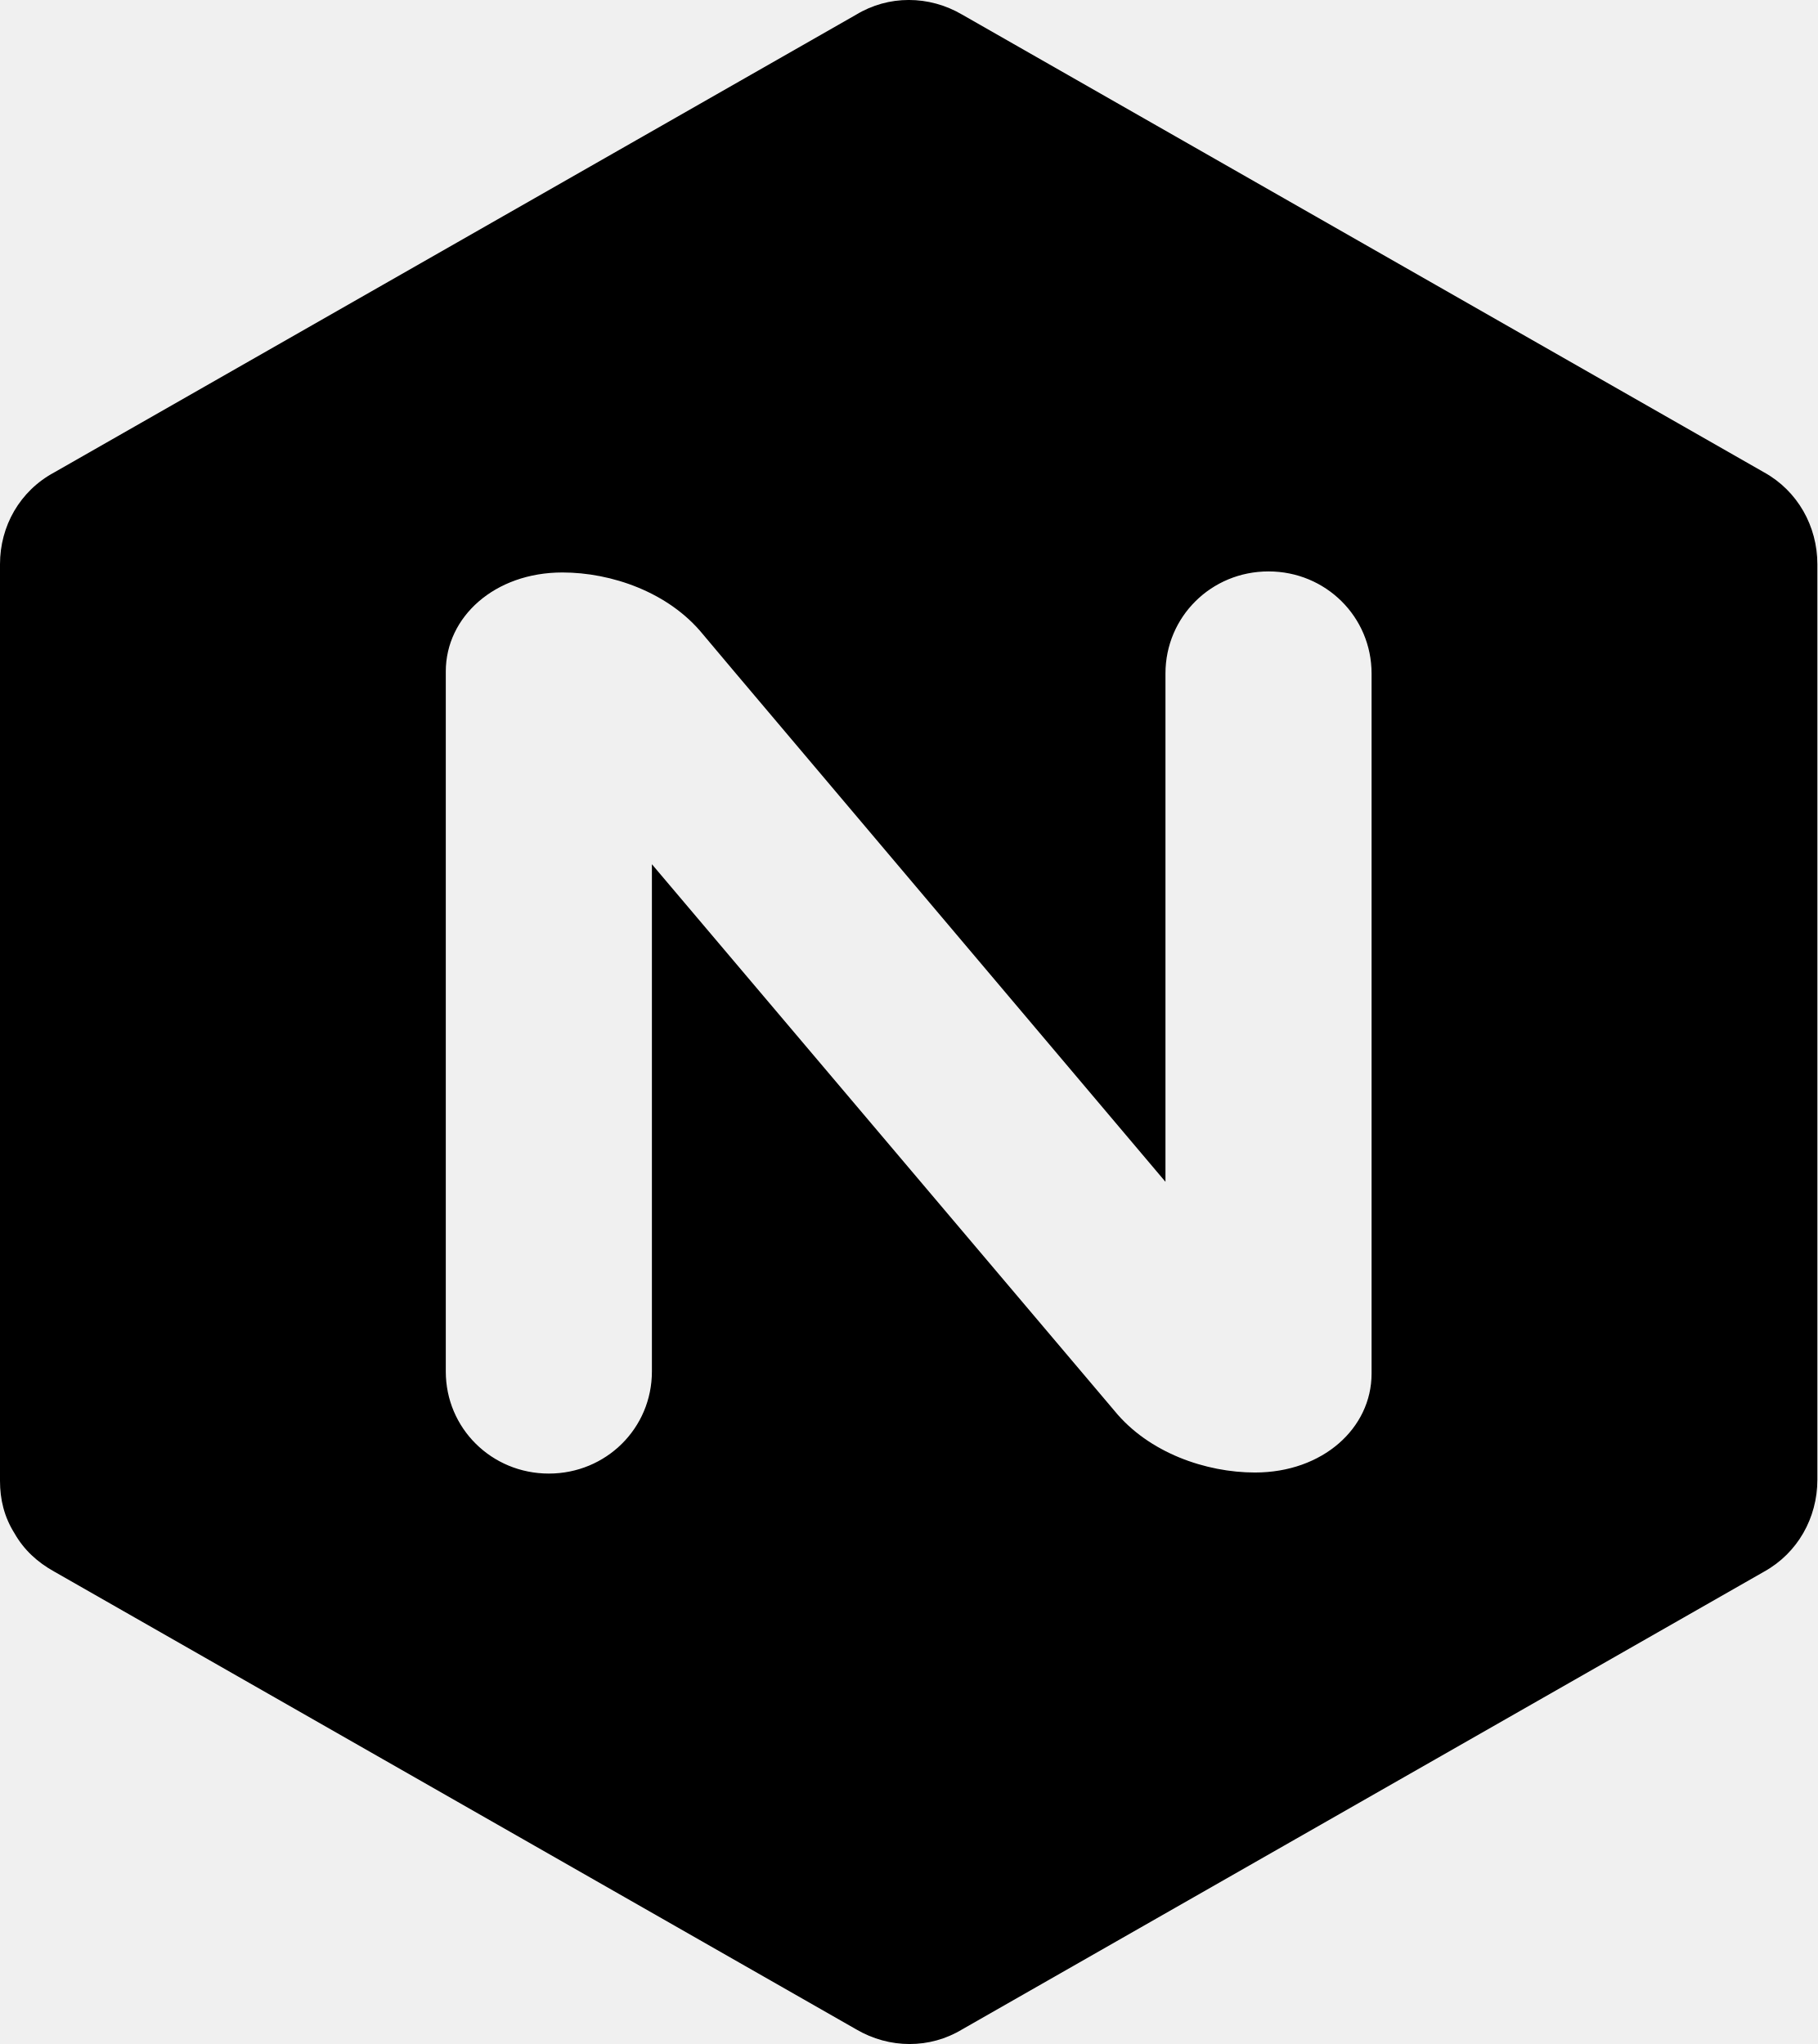
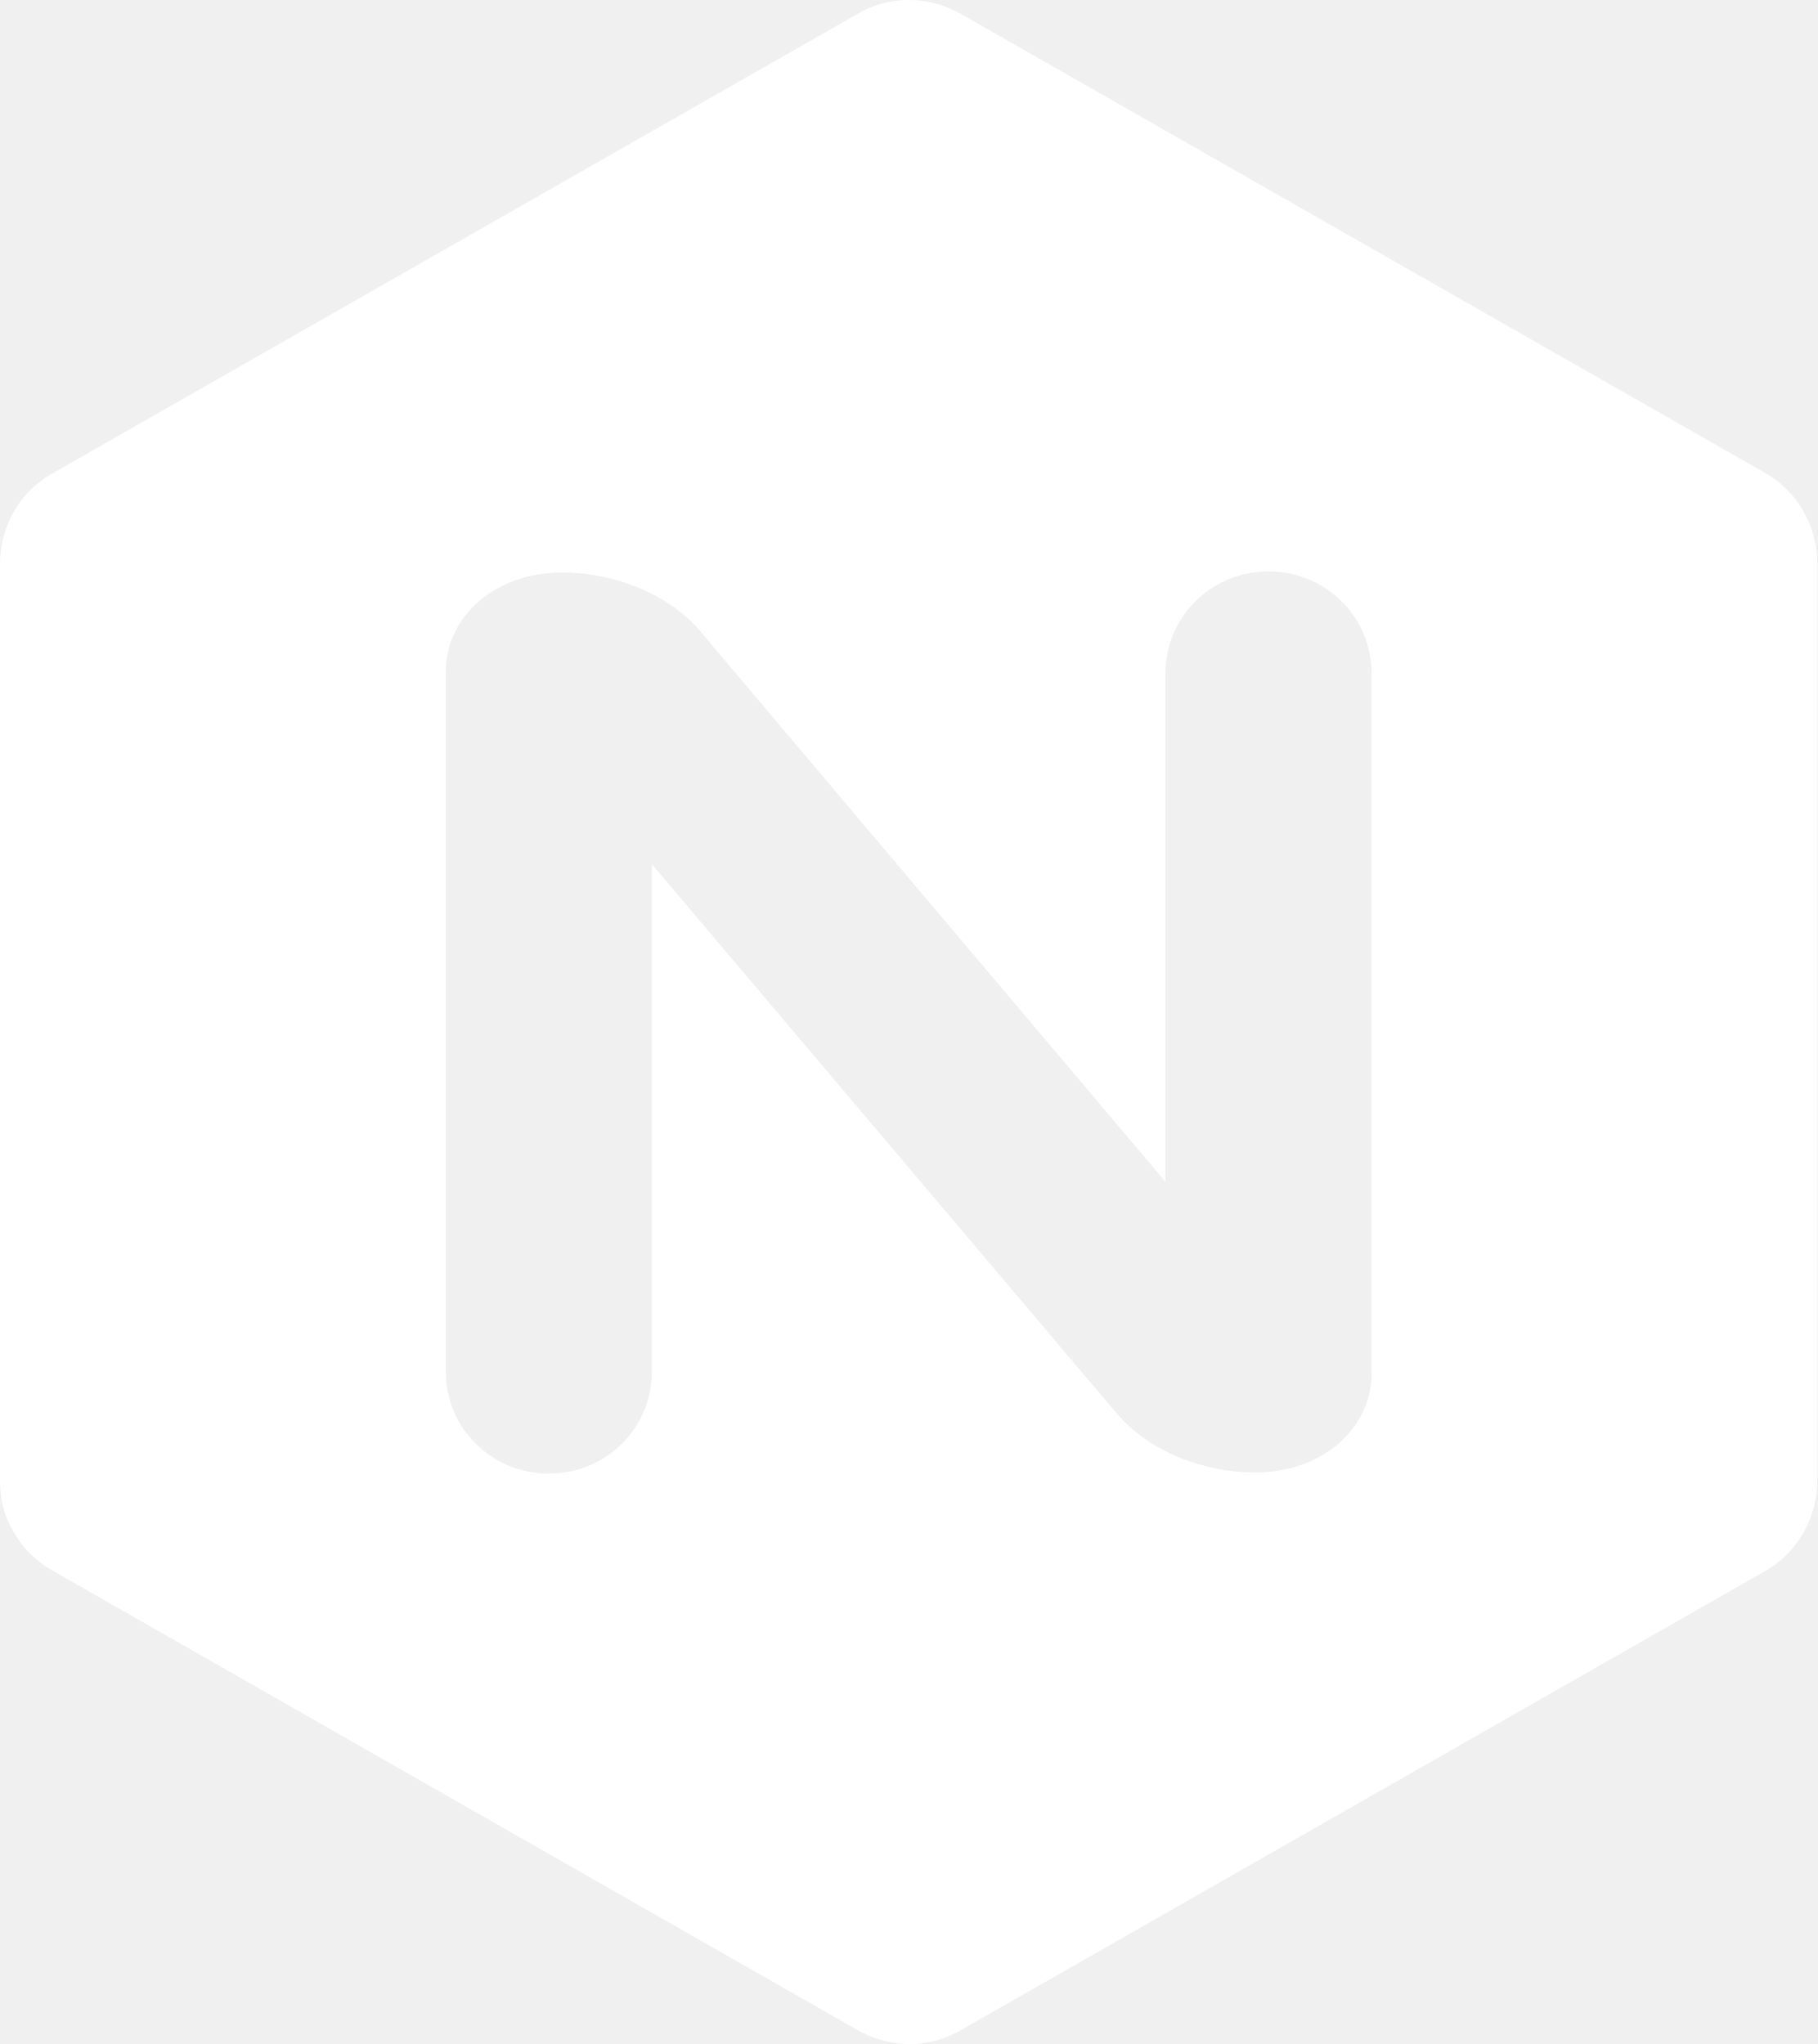
<svg xmlns="http://www.w3.org/2000/svg" width="24" height="27" viewBox="0 0 24 27" fill="none">
-   <path d="M11.306 0.194C11.732 -0.065 12.268 -0.065 12.708 0.194L23.299 6.241C23.739 6.486 24 6.95 24 7.453V19.547C24 20.051 23.739 20.514 23.299 20.759L12.708 26.806C12.282 27.065 11.746 27.065 11.306 26.806L0.715 20.759C0.495 20.637 0.316 20.473 0.192 20.255C0.055 20.037 4.87718e-05 19.806 0 19.561V7.453C0 6.95 0.261 6.486 0.715 6.241L11.306 0.194ZM16.752 7.548C15.995 7.548 15.391 8.148 15.391 8.897V15.611L9.696 8.87L9.283 8.379C8.829 7.821 8.073 7.562 7.427 7.562C6.533 7.562 5.887 8.148 5.887 8.87V18.117C5.887 18.866 6.492 19.465 7.248 19.465C8.004 19.465 8.609 18.866 8.609 18.117V11.416L14.716 18.634C15.17 19.192 15.927 19.451 16.573 19.451C17.467 19.451 18.113 18.866 18.113 18.144V8.897C18.113 8.148 17.508 7.548 16.752 7.548Z" fill="currentColor" />
+   <path d="M11.306 0.194C11.732 -0.065 12.268 -0.065 12.708 0.194L23.299 6.241C23.739 6.486 24 6.95 24 7.453V19.547C24 20.051 23.739 20.514 23.299 20.759L12.708 26.806C12.282 27.065 11.746 27.065 11.306 26.806L0.715 20.759C0.495 20.637 0.316 20.473 0.192 20.255C0.055 20.037 4.87718e-05 19.806 0 19.561V7.453C0 6.95 0.261 6.486 0.715 6.241L11.306 0.194ZM16.752 7.548C15.995 7.548 15.391 8.148 15.391 8.897V15.611L9.696 8.87L9.283 8.379C8.829 7.821 8.073 7.562 7.427 7.562C6.533 7.562 5.887 8.148 5.887 8.87V18.117C5.887 18.866 6.492 19.465 7.248 19.465C8.004 19.465 8.609 18.866 8.609 18.117V11.416L14.716 18.634C15.17 19.192 15.927 19.451 16.573 19.451C17.467 19.451 18.113 18.866 18.113 18.144V8.897C18.113 8.148 17.508 7.548 16.752 7.548Z" fill="#ffffff" />
</svg>
